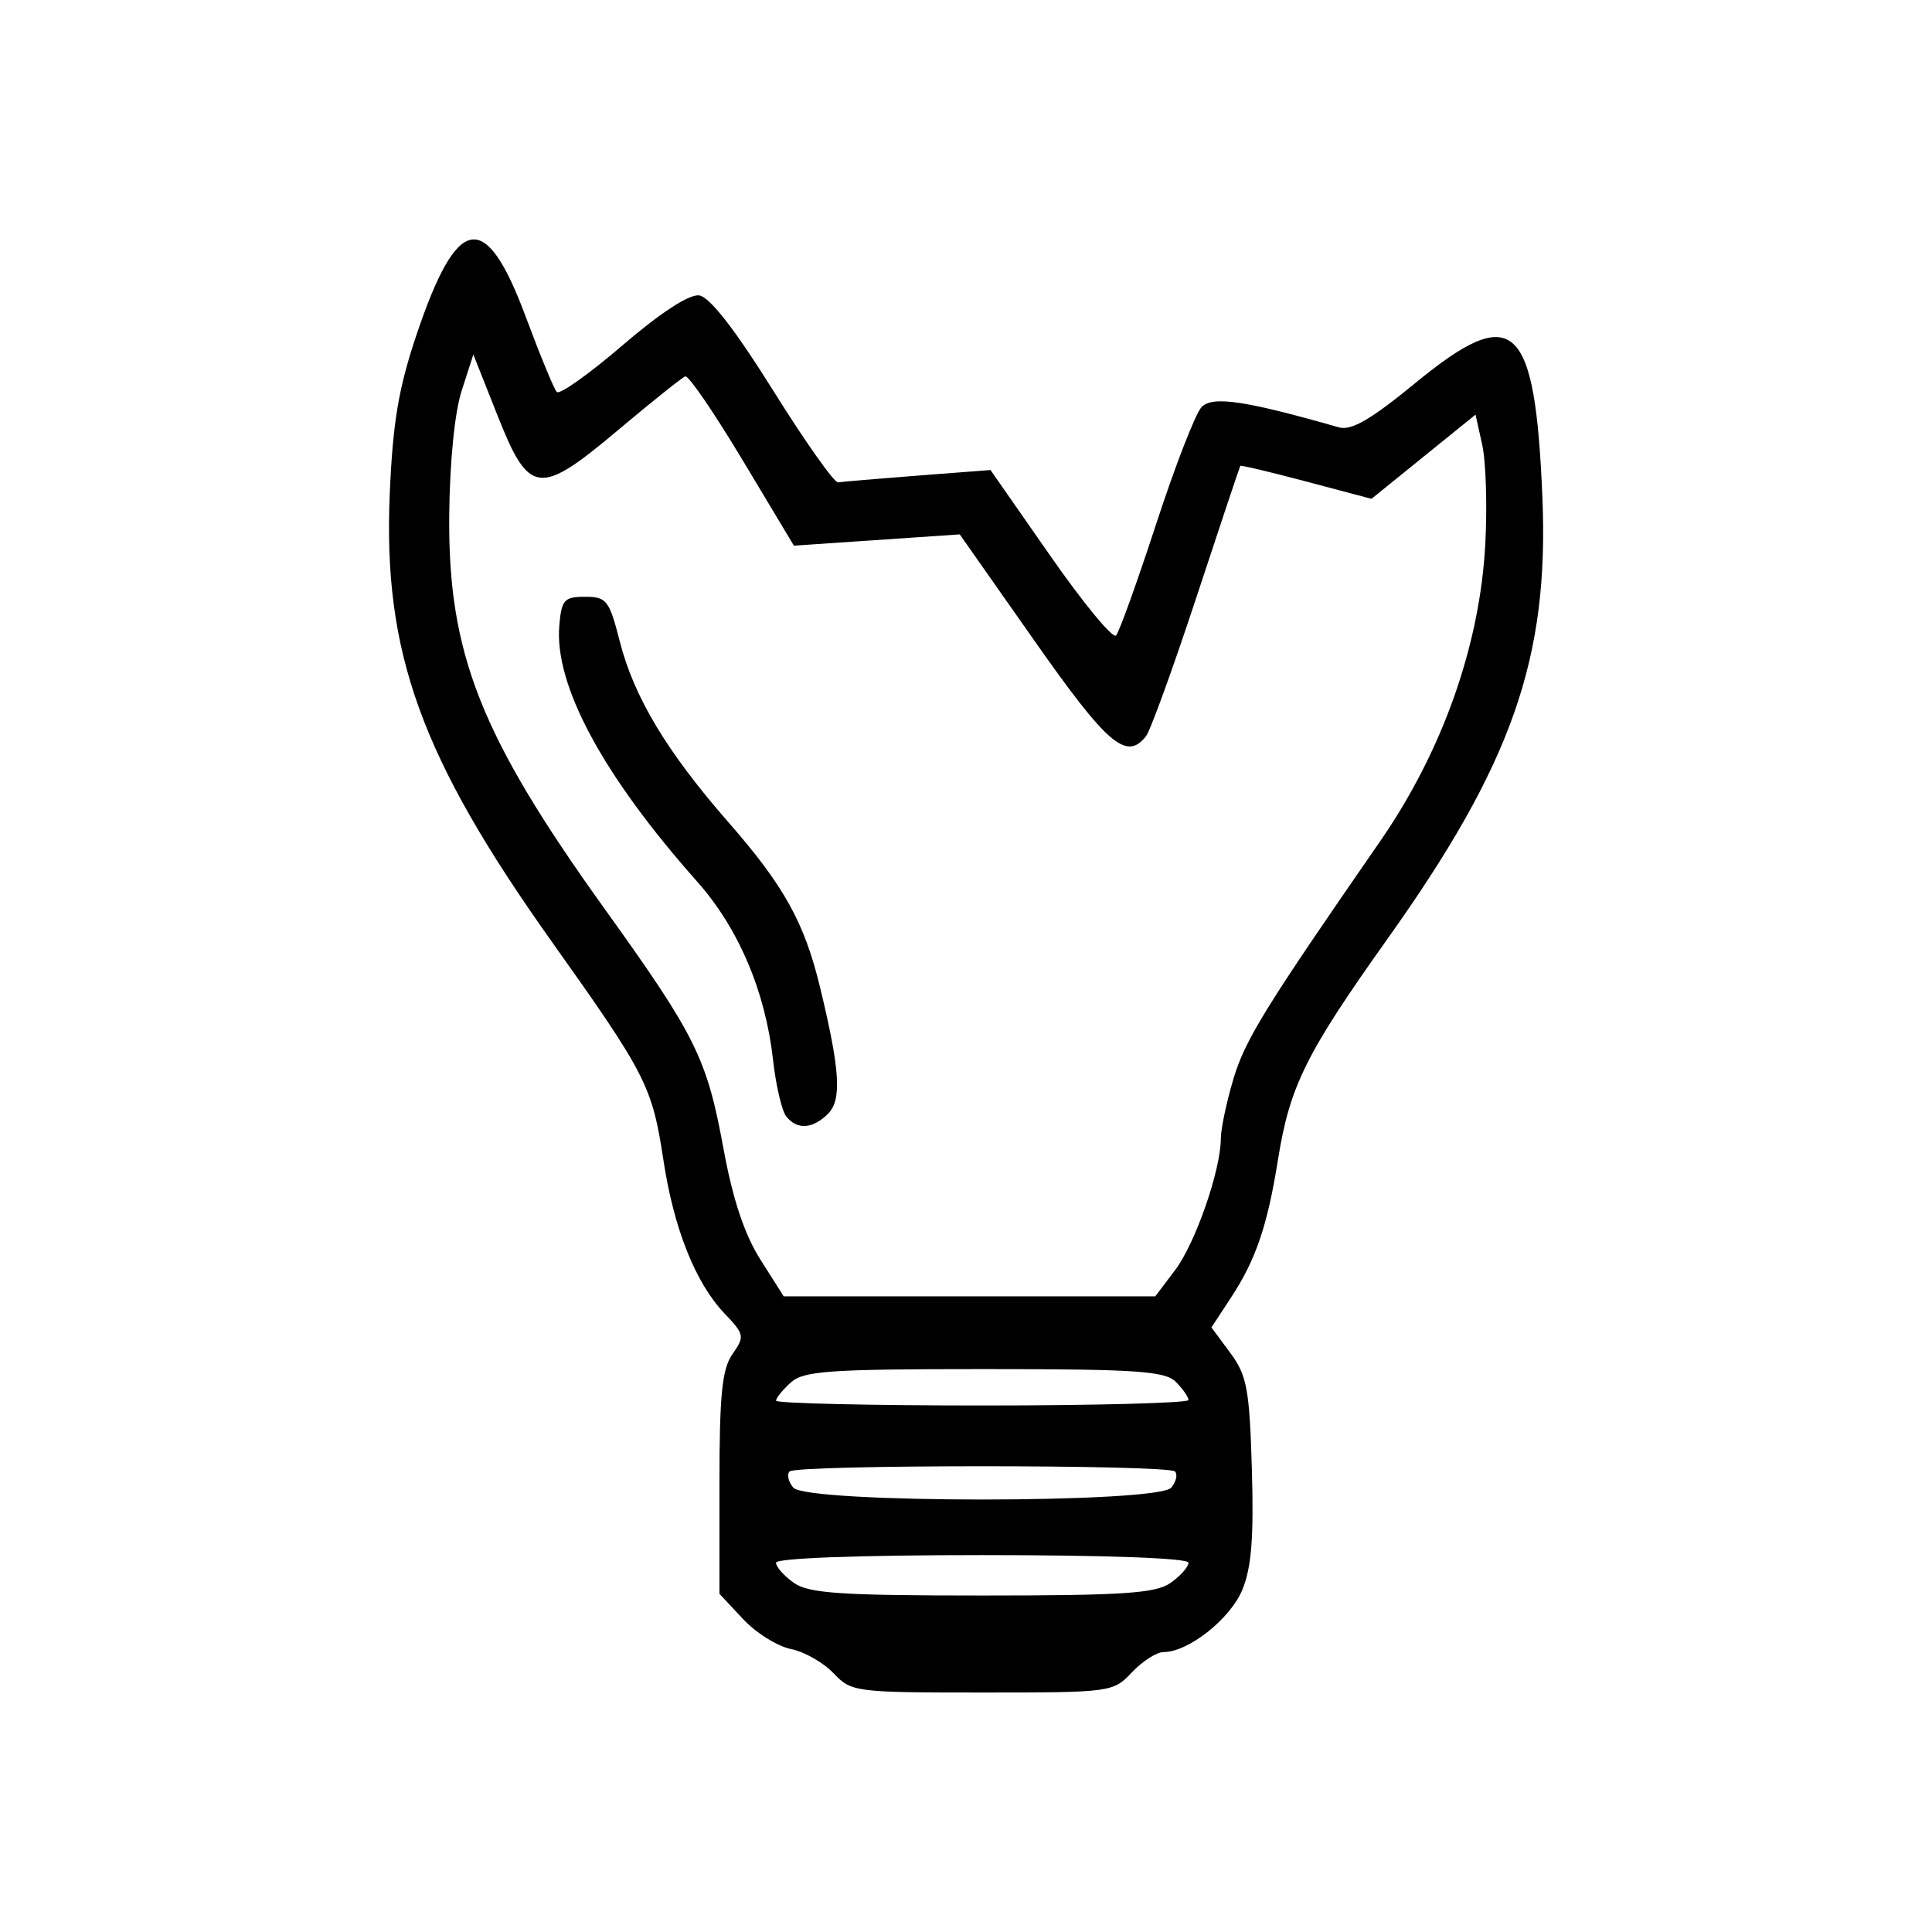
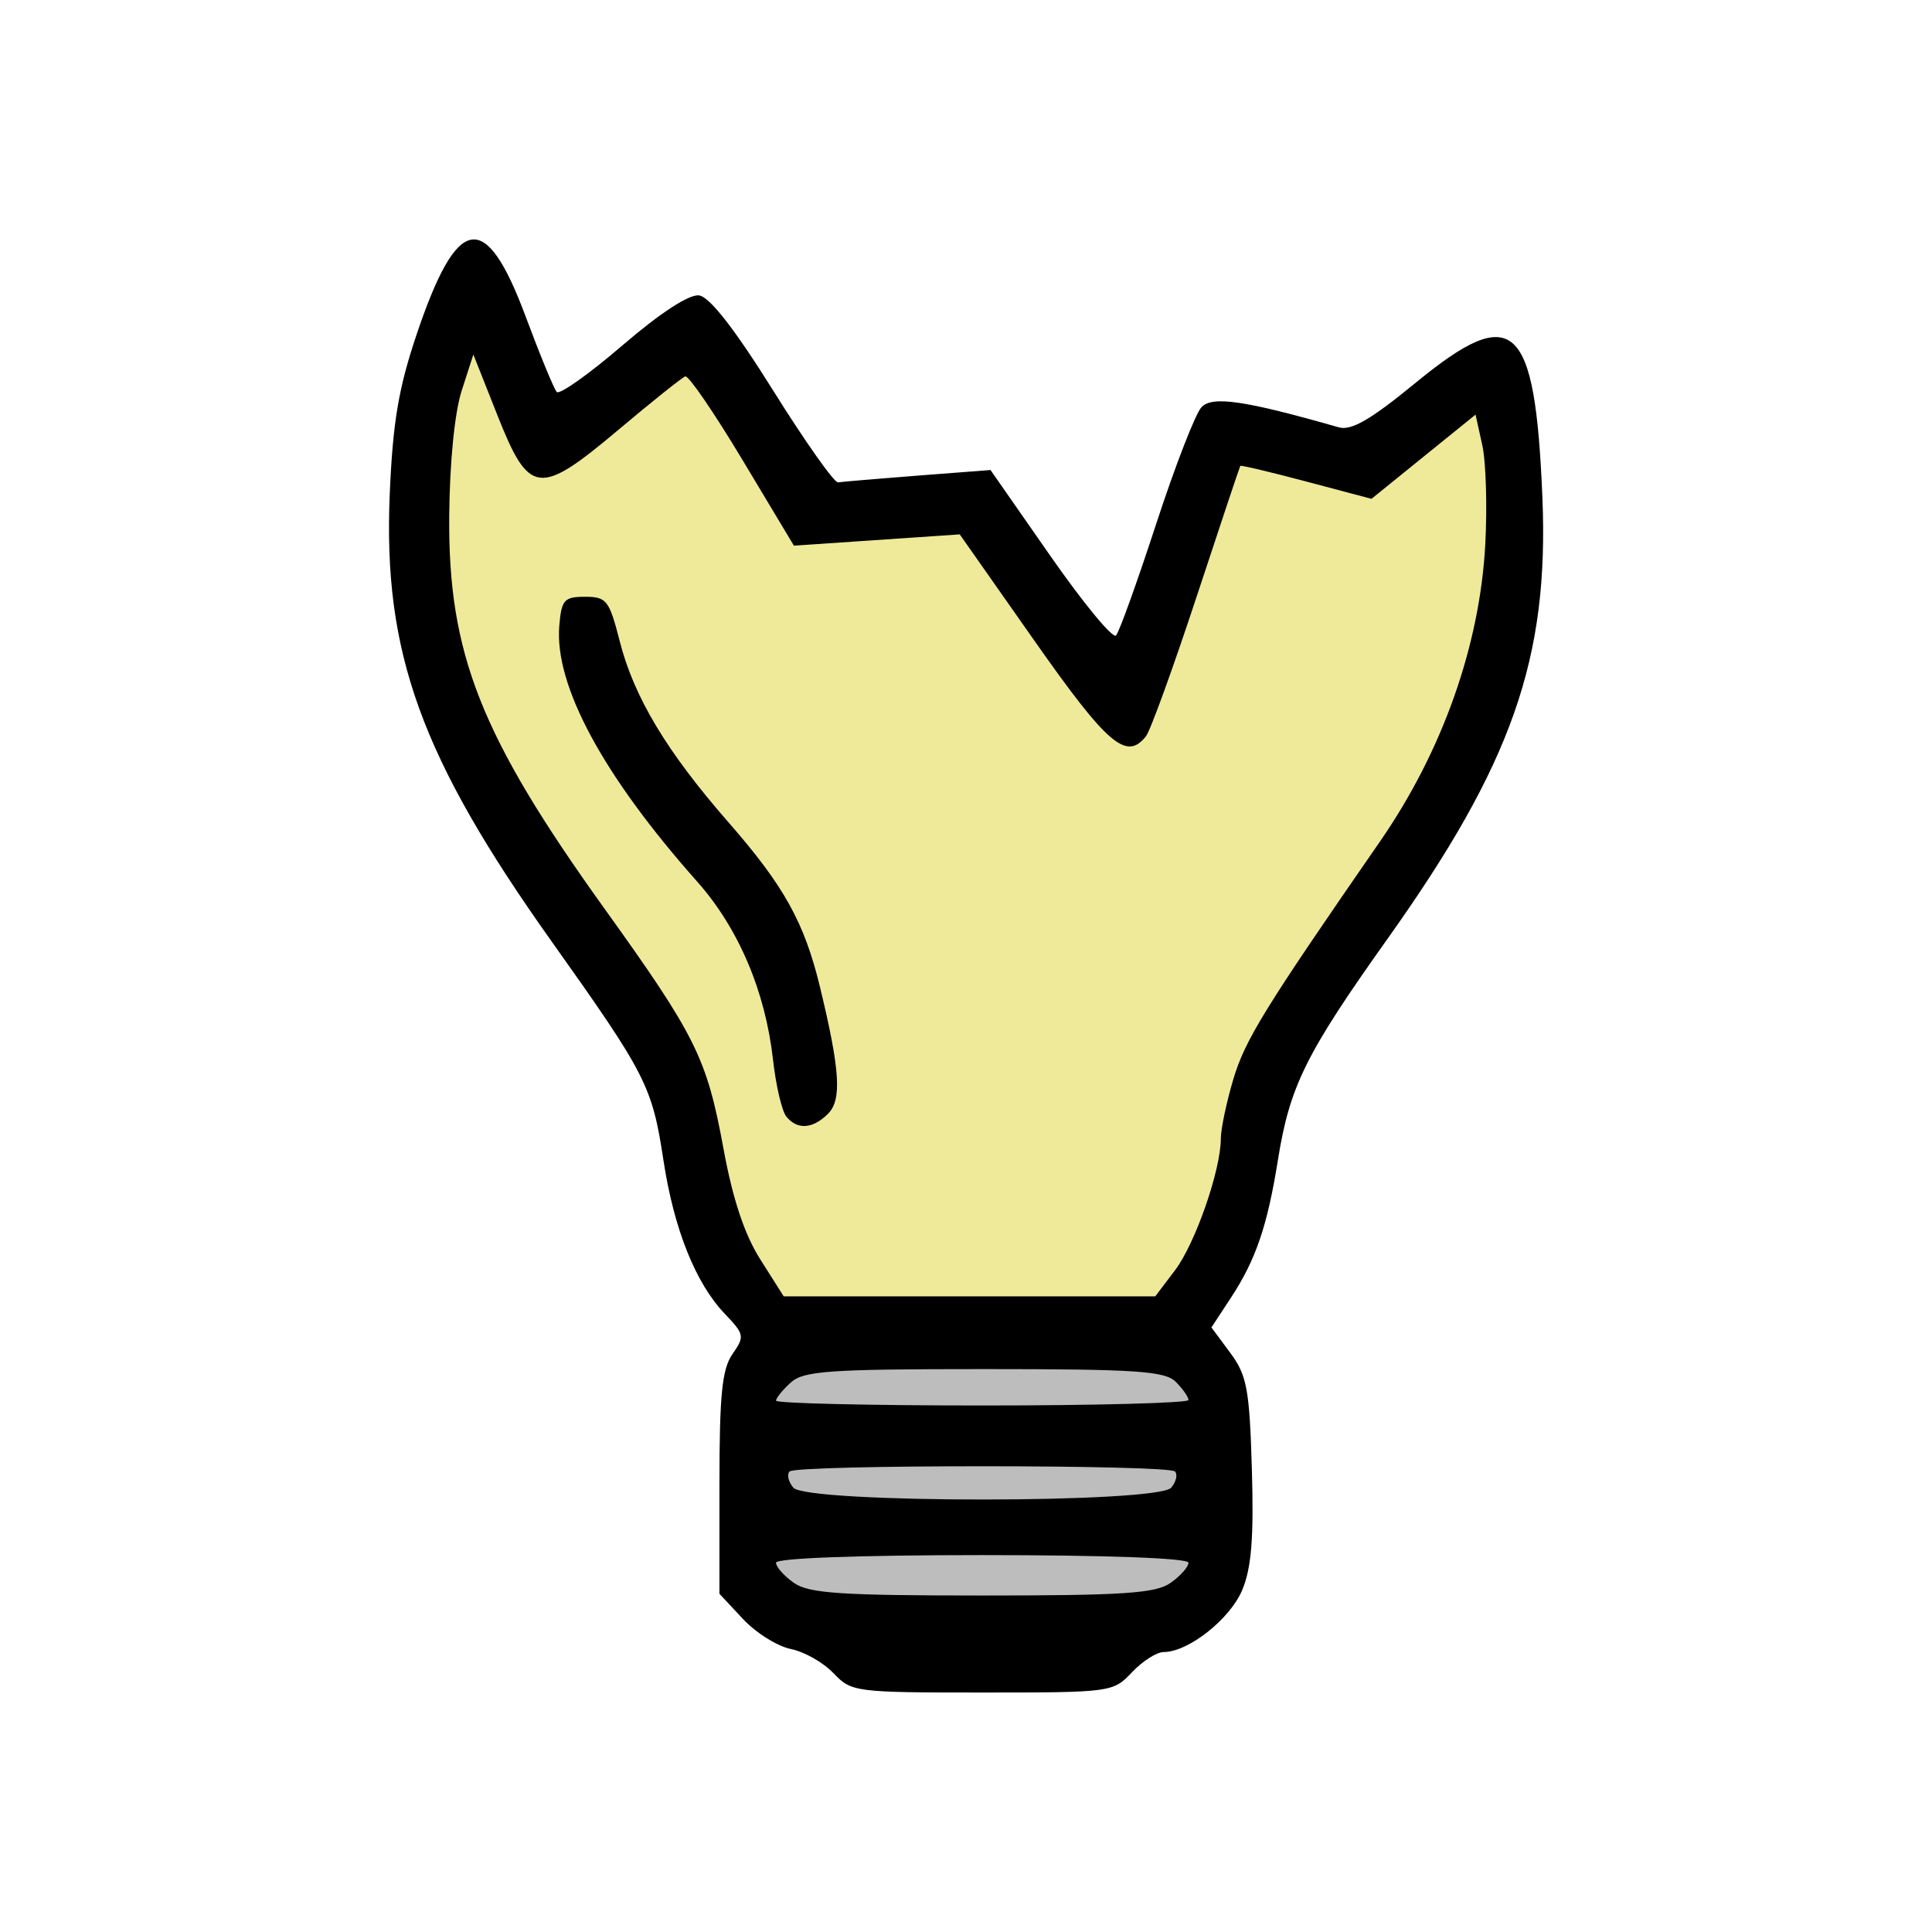
<svg xmlns="http://www.w3.org/2000/svg" width="256" height="256" viewBox="0 0 67.733 67.733" version="1.1" id="svg8">
  <defs id="defs2" />
  <g id="layer1" transform="translate(0,-229.2666)">
+     <path style="fill:#efea9a;fill-opacity:1;stroke:none;stroke-width:0.265px;stroke-linecap:butt;stroke-linejoin:miter;stroke-opacity:1" d="m 15.686,253.911 5.386,9.071 2.646,3.78 1.701,6.426 1.488,2.858 13.914,0.095 5.103,-11.954 7.263,-12.756 -0.896,-8.304 -10.536,2.646 -1.819,8.186 -7.295,-7.689 -5.279,0.2 -3.909,-5.512 c 0,0 -5.028,3.742 -5.045,3.658 -0.017,-0.084 -2.639,-4.828 -2.639,-4.828 l -1.002,10.173 z" id="path816" />
+     <path style="fill:#bdbdbd;fill-opacity:1;stroke:#000000;stroke-width:0.265px;stroke-linecap:butt;stroke-linejoin:miter;stroke-opacity:1" d="m 26.907,276.046 -0.402,8.953 8.079,1.937 7.749,-1.984 -0.378,-8.032 z" id="path818" />
    <path style="fill:#000000;stroke-width:0.284" d="m 29.221,287.928 c -0.35,-0.373 -1.022,-0.754 -1.493,-0.849 -0.471,-0.094 -1.228,-0.568 -1.681,-1.054 l -0.824,-0.882 v -3.876 c 0,-3.106 0.091,-4.006 0.457,-4.529 0.432,-0.617 0.418,-0.693 -0.268,-1.41 -1.027,-1.073 -1.787,-2.974 -2.154,-5.392 -0.394,-2.592 -0.601,-2.997 -3.911,-7.653 -4.59,-6.456 -5.92,-10.129 -5.683,-15.7 0.107,-2.512 0.309,-3.713 0.943,-5.594 1.429,-4.242 2.414,-4.404 3.821,-0.627 0.503,1.35 0.994,2.542 1.091,2.647 0.097,0.106 1.134,-0.63 2.303,-1.634 1.326,-1.139 2.337,-1.798 2.686,-1.752 0.371,0.05 1.246,1.173 2.598,3.335 1.121,1.793 2.144,3.242 2.275,3.22 0.131,-0.022 1.387,-0.129 2.791,-0.237 l 2.554,-0.196 2.099,3.012 c 1.155,1.657 2.19,2.912 2.302,2.789 0.111,-0.123 0.744,-1.882 1.406,-3.909 0.662,-2.027 1.377,-3.87 1.59,-4.096 0.379,-0.402 1.519,-0.235 4.812,0.707 0.439,0.126 1.121,-0.269 2.693,-1.56 3.449,-2.831 4.188,-2.164 4.446,4.011 0.235,5.648 -1.061,9.343 -5.433,15.486 -2.857,4.015 -3.424,5.158 -3.836,7.733 -0.371,2.323 -0.777,3.514 -1.65,4.844 l -0.684,1.042 0.662,0.894 c 0.584,0.789 0.673,1.27 0.756,4.085 0.07,2.389 -0.014,3.451 -0.337,4.224 -0.427,1.022 -1.887,2.176 -2.755,2.178 -0.246,5.7e-4 -0.746,0.32 -1.113,0.71 -0.657,0.699 -0.727,0.709 -5.245,0.709 -4.461,0 -4.596,-0.018 -5.215,-0.677 z m 11.815,-3.166 c 0.347,-0.243 0.63,-0.562 0.63,-0.709 0,-0.161 -2.889,-0.267 -7.23,-0.267 -4.341,0 -7.23,0.107 -7.23,0.267 0,0.147 0.284,0.466 0.63,0.709 0.522,0.366 1.656,0.441 6.6,0.441 4.944,0 6.078,-0.076 6.6,-0.441 z m 0.026,-3.341 c 0.174,-0.209 0.232,-0.464 0.129,-0.567 -0.244,-0.244 -13.266,-0.244 -13.509,0 -0.103,0.103 -0.044,0.358 0.129,0.567 0.46,0.555 12.791,0.555 13.251,0 z m 0.604,-3.072 c 0,-0.106 -0.2,-0.393 -0.446,-0.638 -0.378,-0.378 -1.393,-0.446 -6.711,-0.446 -5.432,0 -6.335,0.062 -6.784,0.469 -0.285,0.258 -0.518,0.545 -0.518,0.638 0,0.093 3.253,0.169 7.23,0.169 3.976,0 7.23,-0.087 7.23,-0.192 z m -0.467,-4.556 c 0.708,-0.937 1.601,-3.507 1.601,-4.607 0,-0.333 0.196,-1.266 0.435,-2.072 0.412,-1.389 1.088,-2.485 5.147,-8.349 2.185,-3.157 3.499,-6.866 3.69,-10.418 0.071,-1.325 0.024,-2.89 -0.106,-3.477 l -0.236,-1.067 -1.824,1.476 -1.824,1.476 -2.28,-0.605 c -1.254,-0.333 -2.298,-0.581 -2.319,-0.551 -0.021,0.03 -0.711,2.095 -1.533,4.59 -0.822,2.495 -1.62,4.696 -1.775,4.891 -0.686,0.867 -1.347,0.3 -3.918,-3.362 l -2.61,-3.717 -2.907,0.198 -2.907,0.198 -1.801,-3.003 c -0.99,-1.651 -1.893,-2.971 -2.007,-2.931 -0.113,0.039 -1.164,0.878 -2.335,1.864 -2.796,2.353 -3.137,2.312 -4.255,-0.511 l -0.84,-2.12 -0.41,1.27 c -0.246,0.762 -0.42,2.517 -0.436,4.389 -0.041,4.825 1.103,7.72 5.431,13.75 3.219,4.485 3.6,5.252 4.184,8.432 0.327,1.779 0.736,3.007 1.295,3.889 l 0.817,1.289 h 6.513 6.513 z m -13.635,-5.387 c -0.154,-0.195 -0.362,-1.085 -0.462,-1.979 -0.27,-2.411 -1.211,-4.621 -2.662,-6.255 -3.303,-3.719 -5.007,-6.881 -4.832,-8.968 0.076,-0.91 0.17,-1.015 0.903,-1.015 0.755,0 0.849,0.121 1.216,1.559 0.498,1.956 1.652,3.877 3.809,6.344 1.951,2.231 2.663,3.513 3.211,5.777 0.706,2.918 0.772,3.955 0.282,4.445 -0.537,0.537 -1.087,0.571 -1.466,0.091 z" id="path839" />
  </g>
</svg>
